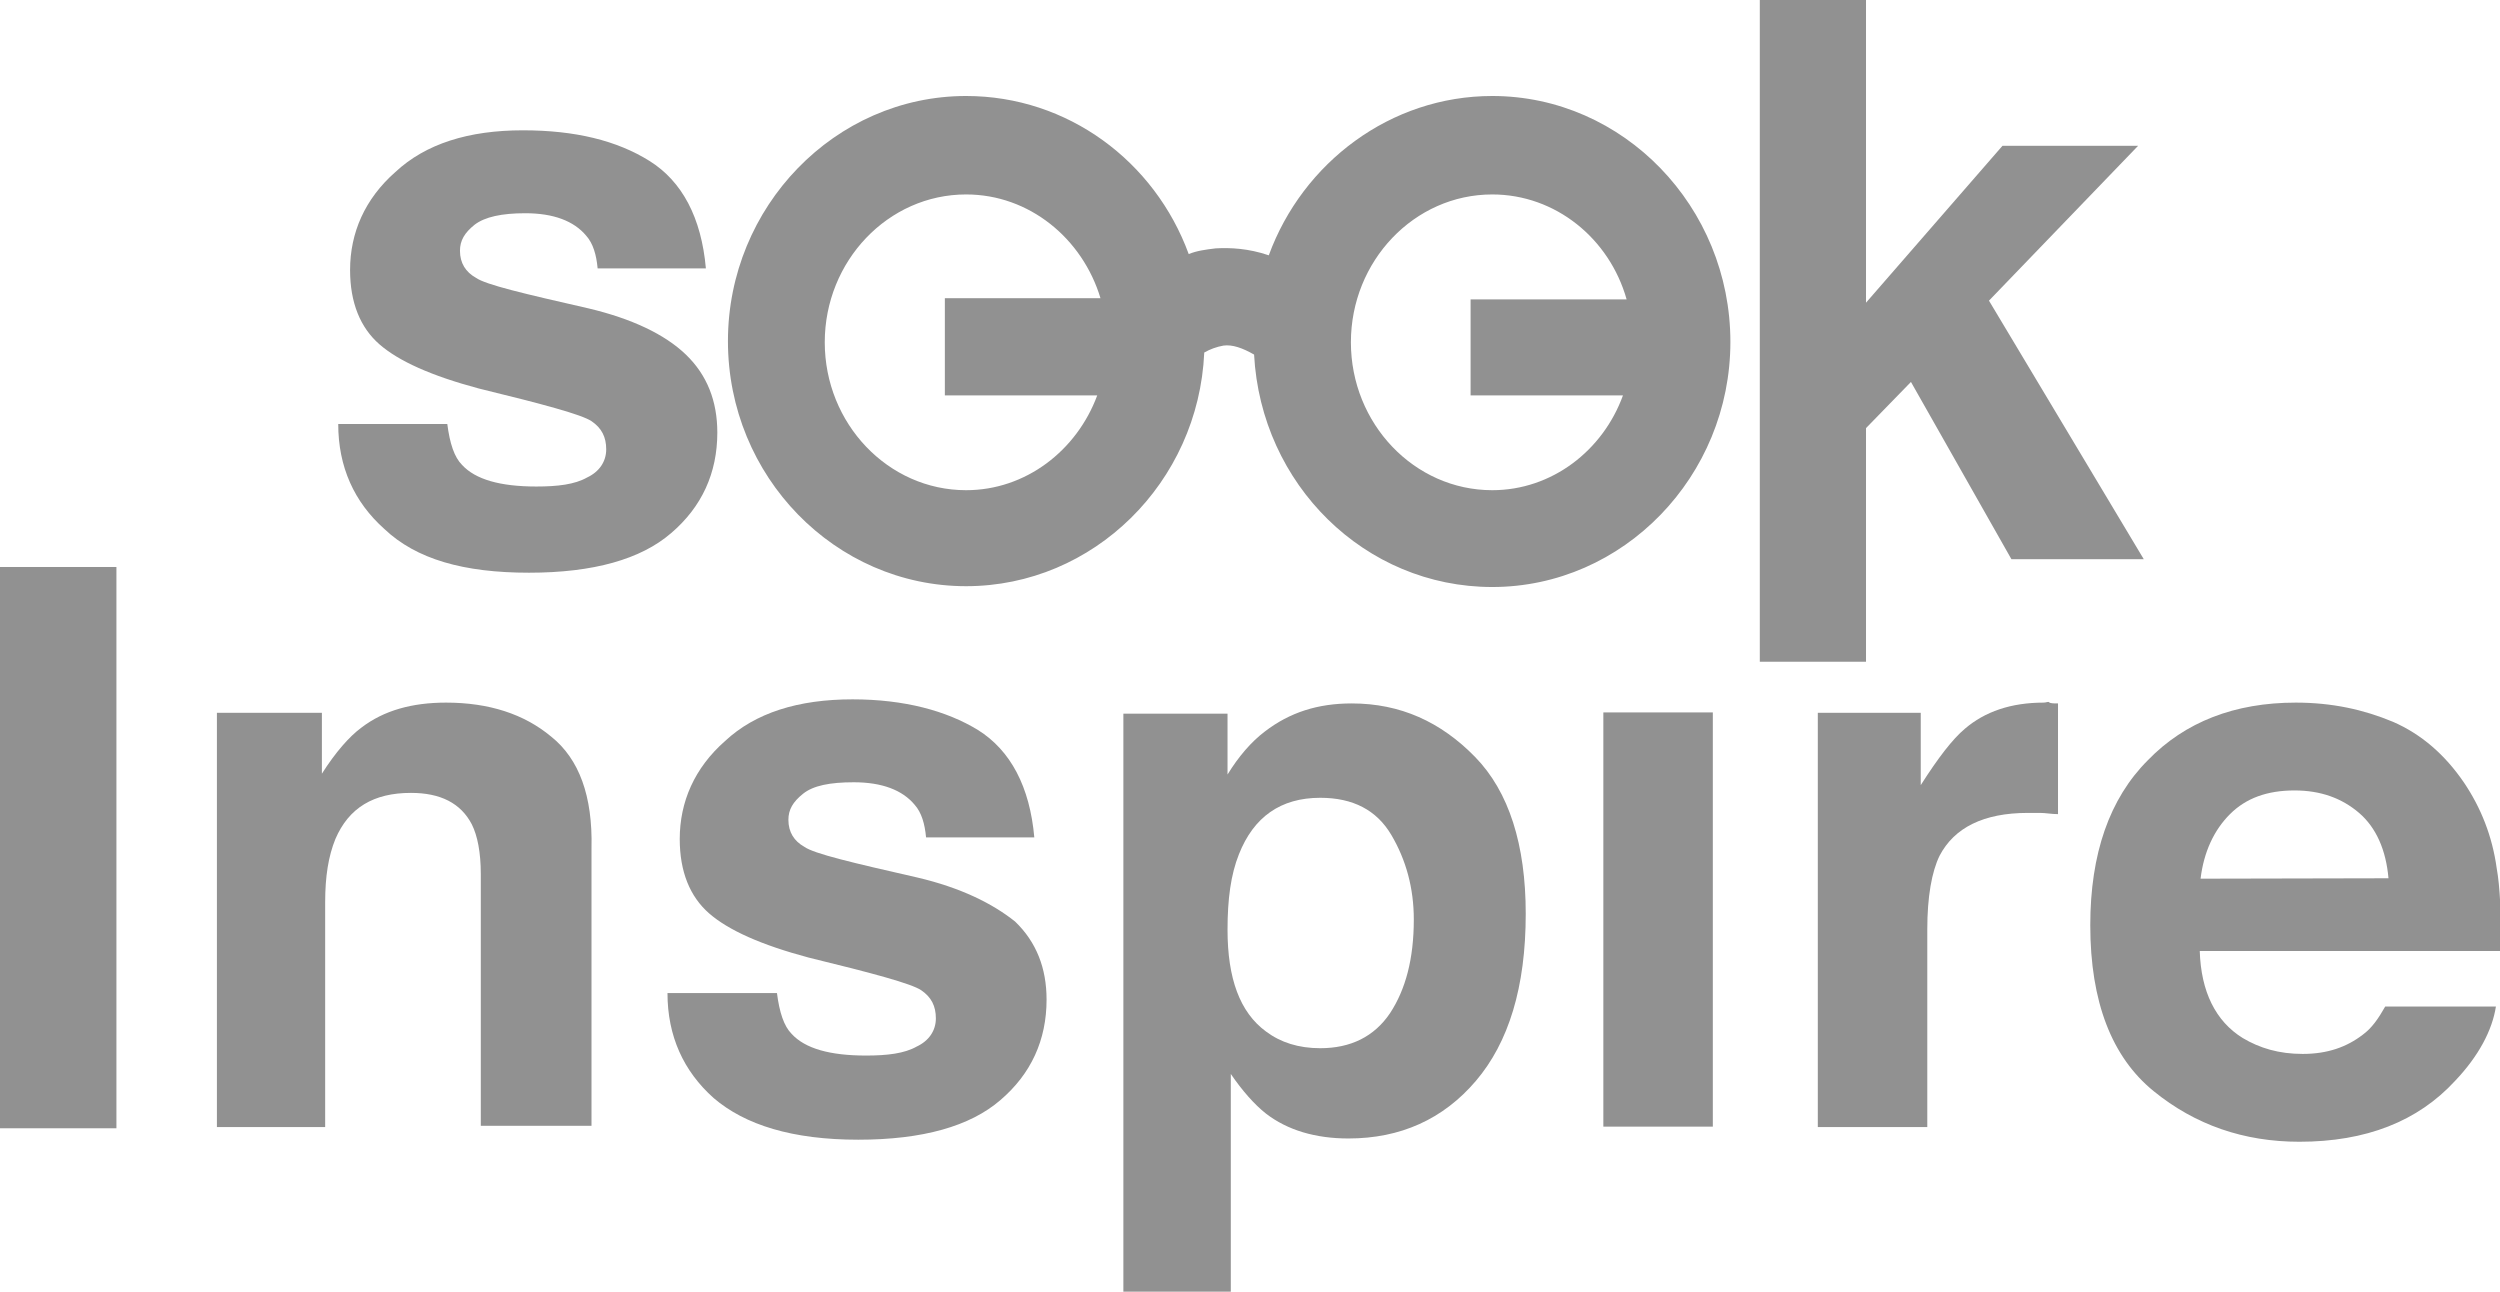
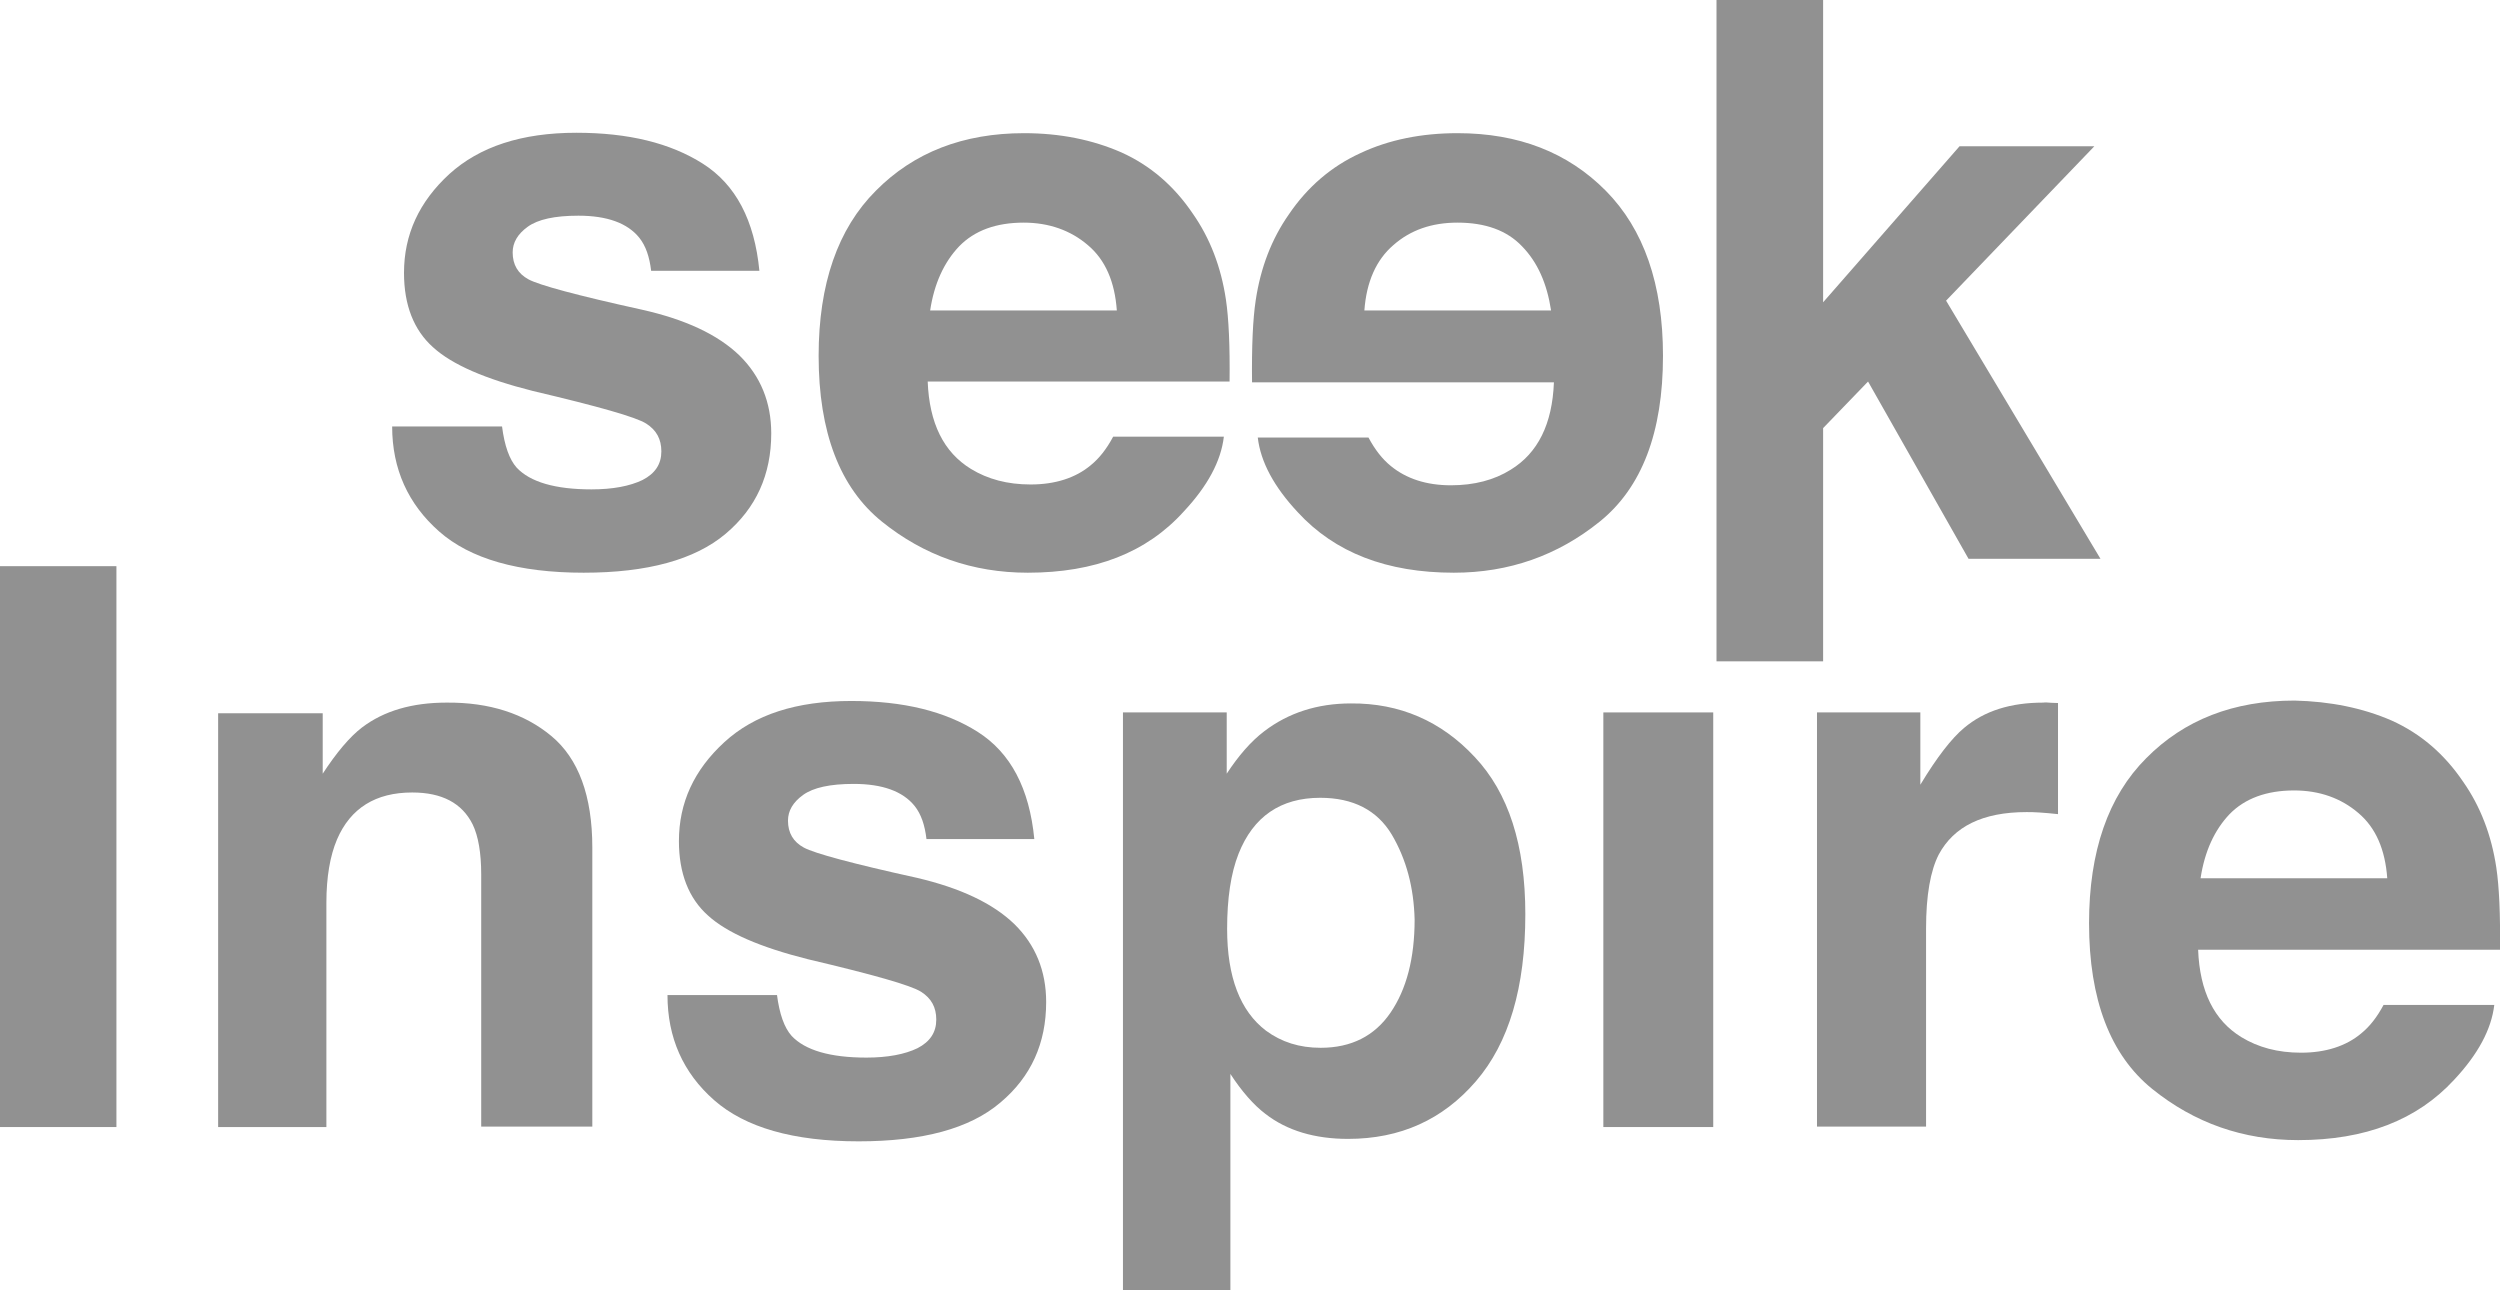
- <svg xmlns="http://www.w3.org/2000/svg" version="1.1" id="Capa_1" x="0px" y="0px" viewBox="0 238 612 316.2" enable-background="new 0 238 612 316.2" xml:space="preserve">
+ <svg xmlns="http://www.w3.org/2000/svg" version="1.1" id="Capa_1" x="0px" y="0px" viewBox="-173 122.8 612 316.2" style="enable-background:new -173 122.8 612 316.2;" xml:space="preserve">
+   <style type="text/css">
+ 	.st0{fill:#919191;}
+ </style>
  <g>
    <g>
-       <rect y="376.8" fill="#919191" width="28.5" height="137.4" />
-       <path fill="#919191" d="M134.9,418.3c-6.6-5.5-15.2-8.3-25.7-8.3c-8.3,0-15.2,1.9-20.7,6.1c-3,2.2-6.4,6.1-9.7,11.3v-14.9H53.1    v101.4h26.5v-55c0-6.4,0.8-11.3,2.5-15.5c3.3-7.7,9.4-11.3,18.5-11.3c7.2,0,12.2,2.5,14.9,7.7c1.4,2.8,2.2,6.9,2.2,12.2v61.6h27.1    v-68C145.1,432.9,141.8,423.8,134.9,418.3z" />
-       <path fill="#919191" d="M224.5,452.8c-15.8-3.6-25.2-5.8-27.6-7.5c-2.5-1.4-3.9-3.6-3.9-6.6c0-2.5,1.1-4.4,3.6-6.4    s6.6-2.8,12.4-2.8c6.9,0,11.9,1.9,14.9,5.5c1.7,1.9,2.5,4.7,2.8,8h26.5c-1.1-12.4-5.8-21.3-13.8-26.3c-7.7-4.7-18-7.5-30.7-7.5    c-13.3,0-23.8,3.3-31.2,10.2c-7.5,6.6-11.1,14.9-11.1,24c0,8,2.5,14.1,7.2,18.2c4.7,4.1,12.7,7.7,24.3,10.8    c16,3.9,25.2,6.4,27.6,8c2.5,1.7,3.6,3.9,3.6,6.9s-1.7,5.5-4.7,6.9c-3,1.7-7.2,2.2-12.4,2.2c-8.8,0-14.9-1.7-18.2-5.3    c-1.9-1.9-3-5.3-3.6-10h-26.8c0,10.5,3.9,19.1,11.3,25.7c7.7,6.6,19.3,10.2,35.4,10.2c15.8,0,27.4-3.3,34.8-9.7    c7.5-6.4,11.3-14.7,11.3-24.6c0-7.7-2.5-14.1-7.7-19.1C243,459.2,235.2,455.3,224.5,452.8z" />
-       <path fill="#919191" d="M330.9,410.2c-8.3,0-15.2,2.2-21.3,6.9c-3.3,2.5-6.4,6.1-9.1,10.5v-14.9H275v141.5h26.3v-53.3    c2.8,4.1,5.8,7.5,8.6,9.7c5.3,4.1,12.2,6.1,20.2,6.1c12.7,0,23.2-4.7,31.2-14.1c8-9.4,12.2-22.9,12.2-40.9    c0-16.9-4.1-29.9-12.4-38.4C352.7,414.7,342.8,410.2,330.9,410.2z M340.3,486c-3.9,5.8-9.7,8.6-17.1,8.6c-5.3,0-9.7-1.4-13.3-4.1    c-6.4-4.7-9.4-13-9.4-24.9c0-7.5,0.8-13.5,2.8-18.5c3.6-9.1,10.2-13.8,19.9-13.8c8,0,13.8,3,17.4,9.1c3.6,6.1,5.5,13,5.5,20.7    C346.1,472.7,344.1,480.2,340.3,486z" />
-       <rect x="392.5" y="412.4" fill="#919191" width="26.8" height="101.4" />
-       <path fill="#919191" d="M500.3,410c-8,0-14.4,2.2-19.3,6.4c-3,2.5-6.6,7.2-10.8,13.8v-17.7H445v101.4h26.8v-48.4    c0-8,1.1-14.1,3-18c3.6-6.9,10.8-10.5,21.6-10.5c0.8,0,1.9,0,3,0c1.4,0,2.8,0.3,4.4,0.3v-27.1c-1.1,0-1.9,0-2.2-0.3    C501.4,409.7,500.9,410,500.3,410z" />
-       <path fill="#919191" d="M611.2,450.6c-1.1-8-3.9-14.9-8-21c-4.7-6.9-10.5-11.9-17.4-14.9c-7.2-3-14.9-4.7-23.8-4.7    c-14.9,0-27.1,4.7-36.2,14.1c-9.4,9.4-14.1,22.9-14.1,40.4c0,18.8,5.3,32.3,15.5,40.6c10.2,8.3,22.1,12.4,35.7,12.4    c16.3,0,29-5,38.1-14.9c5.8-6.1,9.1-12.4,10-18.2h-27.1c-1.7,3-3.3,5.3-5.5,6.9c-3.9,3-8.6,4.7-14.7,4.7c-5.8,0-10.5-1.4-14.7-3.9    c-6.6-4.1-10.2-11.3-10.5-21.3h73.8C612.3,461.9,612,455,611.2,450.6z M538.7,453.1c0.8-6.6,3.3-11.9,7.2-15.8    c3.9-3.9,9.1-5.8,15.8-5.8c6.4,0,11.6,1.9,15.8,5.5s6.6,9.1,7.2,16L538.7,453.1L538.7,453.1z" />
+       <path class="st0" d="M-50.1,227.2c0.6,4.7,1.8,8.1,3.6,10.1c3.3,3.5,9.4,5.3,18.3,5.3c5.2,0,9.4-0.8,12.5-2.3    c3.1-1.6,4.6-3.9,4.6-7c0-3-1.2-5.2-3.7-6.8c-2.5-1.6-11.7-4.2-27.8-8c-11.5-2.9-19.7-6.4-24.4-10.7c-4.7-4.2-7.1-10.3-7.1-18.2    c0-9.4,3.7-17.4,11.1-24.2c7.4-6.7,17.7-10.1,31.1-10.1c12.7,0,23,2.5,31,7.6c8,5.1,12.6,13.8,13.8,26.2h-26.5    c-0.4-3.4-1.3-6.1-2.9-8.1c-2.9-3.6-7.9-5.4-14.9-5.4c-5.8,0-9.9,0.9-12.4,2.7c-2.5,1.8-3.7,3.9-3.7,6.3c0,3,1.3,5.2,3.9,6.6    c2.6,1.4,11.8,3.9,27.7,7.4C-5.2,201,2.7,204.7,8,209.8c5.2,5.1,7.8,11.5,7.8,19.1c0,10.1-3.7,18.3-11.2,24.6s-19.1,9.5-34.7,9.5    c-16,0-27.8-3.4-35.4-10.1S-77,237.6-77,227.2H-50.1z" />
    </g>
    <g>
-       <path fill="#919191" d="M129.5,378.2c15.8,0,27.4-3.3,34.8-9.7c7.5-6.4,11.3-14.7,11.3-24.6c0-7.7-2.5-14.1-7.7-19.1    s-13.3-8.8-23.8-11.3c-15.8-3.6-25.2-5.8-27.6-7.5c-2.5-1.4-3.9-3.6-3.9-6.6c0-2.5,1.1-4.4,3.6-6.4c2.5-1.9,6.6-2.8,12.4-2.8    c6.9,0,11.9,1.9,14.9,5.5c1.7,1.9,2.5,4.7,2.8,8h26.5c-1.1-12.4-5.8-21.3-13.8-26.3c-8-5-18.2-7.5-31-7.5    c-13.3,0-23.8,3.3-31.2,10.2c-7.5,6.6-11.1,14.9-11.1,24c0,8,2.5,14.1,7.2,18.2c4.7,4.1,12.7,7.7,24.3,10.8    c16,3.9,25.2,6.4,27.6,8c2.5,1.7,3.6,3.9,3.6,6.9s-1.7,5.5-4.7,6.9c-3,1.7-7.2,2.2-12.4,2.2c-8.8,0-14.9-1.7-18.2-5.3    c-1.9-1.9-3-5.3-3.6-10H82.8c0,10.5,3.9,19.1,11.3,25.7C101.9,374.9,113.5,378.2,129.5,378.2z" />
-       <polygon fill="#919191" points="524.8,374.9 486.9,311.6 523.4,273.7 490.2,273.7 456.8,312.1 456.8,238 430.8,238 430.8,238     430.8,400 456.8,400 456.8,342.8 467.8,331.5 492.4,374.9   " />
-       <path fill="#919191" d="M365.3,261.5c-24.9,0-46.4,16.3-54.7,39c-5-1.7-9.4-1.9-13-1.7c-2.5,0.3-4.7,0.6-6.6,1.4    c-8.3-22.7-29.6-38.7-54.5-38.7c-32.1,0-58.3,27.1-58.3,60c0,33.2,26.3,60,58.3,60c31.2,0,56.9-25.4,58.3-57.2    c1.4-0.8,3-1.4,4.7-1.7c2.2-0.3,4.7,0.6,7.5,2.2c1.7,31.8,27.1,56.9,58.3,56.9c32.1,0,58.3-27.1,58.3-60    C423.6,288.6,397.4,261.5,365.3,261.5z M236.5,358c-19.1,0-34.6-16.3-34.6-36.2s15.5-36.2,34.6-36.2c15.5,0,28.5,10.8,32.9,25.4    h-38.1v23.8h37.3C263.6,348.3,251.1,358,236.5,358z M365.3,358c-19.1,0-34.6-16.3-34.6-36.2s15.5-36.2,34.6-36.2    c15.5,0,28.7,10.8,32.9,25.7H360v23.5h37.3C392.4,348.3,379.9,358,365.3,358z" />
+       <path class="st0" d="M101.5,160.1c7.1,3.2,12.9,8.2,17.5,15c4.2,6,6.9,13,8.1,21c0.7,4.7,1,11.4,0.9,20.1H54.1    c0.4,10.2,3.9,17.3,10.6,21.4c4.1,2.5,8.9,3.8,14.6,3.8c6,0,11-1.6,14.7-4.7c2.1-1.7,3.9-4,5.5-7h27.1c-0.7,6-4,12.1-9.8,18.3    C107.7,258.1,95,263,78.6,263c-13.5,0-25.4-4.2-35.7-12.5c-10.3-8.3-15.5-21.9-15.5-40.6c0-17.6,4.7-31.1,14-40.4    c9.3-9.4,21.4-14.1,36.3-14.1C86.5,155.4,94.4,157,101.5,160.1z M61.8,183.1c-3.7,3.9-6.1,9.1-7.1,15.7h45.7    c-0.5-7-2.8-12.4-7.1-16c-4.2-3.6-9.5-5.5-15.7-5.5C70.9,177.3,65.6,179.2,61.8,183.1z" />
+     </g>
+     <g>
+       <path class="st0" d="M183.8,155.4c14.9,0,27,4.7,36.3,14.1c9.3,9.4,14,22.9,14,40.4c0,18.8-5.2,32.3-15.5,40.6    c-10.3,8.3-22.2,12.5-35.7,12.5c-16.4,0-29.1-4.9-38.2-14.8c-5.8-6.2-9.1-12.3-9.8-18.3h27.1c1.6,3,3.4,5.3,5.5,7    c3.8,3.1,8.7,4.7,14.7,4.7c5.7,0,10.6-1.3,14.6-3.8c6.7-4.1,10.2-11.2,10.6-21.4h-73.9c-0.1-8.8,0.2-15.5,0.9-20.1    c1.2-8,3.9-15,8.1-21c4.6-6.8,10.5-11.8,17.5-15C167,157,175,155.4,183.8,155.4z M183.8,177.3c-6.3,0-11.5,1.8-15.7,5.5    c-4.2,3.6-6.6,9-7.1,16h45.7c-1-6.6-3.3-11.8-7.1-15.7C195.9,179.2,190.6,177.3,183.8,177.3z" />
+     </g>
+     <g>
+       <polygon class="st0" points="303.4,196.4 339.7,158.6 306.7,158.6 273.3,196.8 273.3,122.8 247.2,122.8 247.2,122.8 247.2,284.7     273.3,284.7 273.3,227.6 284.3,216.2 308.9,259.6 341.2,259.6   " />
+     </g>
+   </g>
+   <g>
+     <g>
+       <path class="st0" d="M-144.5,398.7H-173V261.4h28.5V398.7z" />
+     </g>
+     <g>
+       <path class="st0" d="M-38,303c6.6,5.5,10,14.6,10,27.3v68.3h-27.2v-61.7c0-5.3-0.7-9.4-2.1-12.3c-2.6-5.2-7.5-7.8-14.8-7.8    c-8.9,0-15.1,3.8-18.4,11.5c-1.7,4-2.6,9.2-2.6,15.5v54.9h-26.5V297.4H-94v14.8c3.4-5.2,6.6-9,9.6-11.3c5.4-4.1,12.3-6.1,20.7-6.1    C-53.2,294.7-44.6,297.5-38,303z" />
+     </g>
+     <g>
+       <path class="st0" d="M17.2,366.3c0.6,4.7,1.8,8.1,3.6,10.1c3.3,3.5,9.4,5.3,18.3,5.3c5.2,0,9.4-0.8,12.5-2.3    c3.1-1.6,4.6-3.9,4.6-7c0-3-1.2-5.2-3.7-6.8c-2.5-1.6-11.7-4.2-27.8-8c-11.5-2.9-19.7-6.4-24.4-10.7c-4.7-4.2-7.1-10.3-7.1-18.2    c0-9.4,3.7-17.4,11.1-24.2s17.7-10.1,31.1-10.1c12.7,0,23,2.5,31,7.6c8,5.1,12.6,13.8,13.8,26.2H53.8c-0.4-3.4-1.3-6.1-2.9-8.1    c-2.9-3.6-7.9-5.4-14.9-5.4c-5.8,0-9.9,0.9-12.4,2.7c-2.5,1.8-3.7,3.9-3.7,6.3c0,3,1.3,5.2,3.9,6.6c2.6,1.4,11.8,3.9,27.7,7.4    c10.6,2.5,18.5,6.2,23.8,11.3c5.2,5.1,7.8,11.5,7.8,19.1c0,10.1-3.7,18.3-11.2,24.6c-7.5,6.4-19.1,9.5-34.7,9.5    c-16,0-27.8-3.4-35.4-10.1s-11.4-15.3-11.4-25.7H17.2z" />
+     </g>
+     <g>
+       <path class="st0" d="M188,308.1c8.3,8.8,12.4,21.6,12.4,38.5c0,17.9-4,31.5-12.1,40.9c-8.1,9.4-18.5,14.1-31.3,14.1    c-8.1,0-14.9-2-20.2-6.1c-2.9-2.2-5.8-5.5-8.6-9.8v52.9h-26.3V297.2h25.4v15c2.9-4.4,5.9-7.9,9.2-10.4c5.9-4.5,13-6.8,21.2-6.8    C169.6,294.9,179.8,299.3,188,308.1z M167.7,327.1c-3.6-6-9.5-9-17.5-9c-9.7,0-16.4,4.6-20,13.7c-1.9,4.8-2.8,11-2.8,18.4    c0,11.8,3.2,20.1,9.5,24.9c3.8,2.8,8.2,4.2,13.4,4.2c7.5,0,13.2-2.9,17.1-8.6c3.9-5.7,5.9-13.3,5.9-22.8    C173.1,340.1,171.3,333.2,167.7,327.1z" />
+     </g>
+     <g>
+       <rect x="219.5" y="297.2" class="st0" width="26.9" height="101.5" />
+     </g>
+     <g>
+       <path class="st0" d="M328.5,294.8c0.3,0,1.1,0.1,2.3,0.1v27.2c-1.7-0.2-3.2-0.3-4.5-0.4c-1.3-0.1-2.4-0.1-3.2-0.1    c-10.7,0-17.8,3.5-21.5,10.4c-2,3.9-3.1,9.9-3.1,18.1v48.5h-26.7V297.2h25.3v17.7c4.1-6.8,7.7-11.4,10.7-13.9    c5-4.2,11.4-6.2,19.4-6.2C327.8,294.7,328.2,294.8,328.5,294.8z" />
+     </g>
+     <g>
+       <path class="st0" d="M412.5,299.2c7.1,3.2,12.9,8.2,17.5,15c4.2,6,6.9,13,8.1,21c0.7,4.7,1,11.4,0.9,20.1h-73.9    c0.4,10.2,3.9,17.3,10.6,21.4c4.1,2.5,8.9,3.8,14.6,3.8c6,0,11-1.6,14.7-4.7c2.1-1.7,3.9-4,5.5-7h27.1c-0.7,6-4,12.1-9.8,18.3    c-9.1,9.9-21.8,14.8-38.2,14.8c-13.5,0-25.4-4.2-35.7-12.5c-10.3-8.3-15.5-21.9-15.5-40.6c0-17.6,4.7-31.1,14-40.4    c9.3-9.4,21.4-14.1,36.3-14.1C397.4,294.5,405.4,296.1,412.5,299.2z M372.8,322.1c-3.7,3.9-6.1,9.1-7.1,15.7h45.7    c-0.5-7-2.8-12.4-7.1-16c-4.2-3.6-9.5-5.5-15.7-5.5C381.8,316.3,376.5,318.3,372.8,322.1z" />
    </g>
  </g>
</svg>
